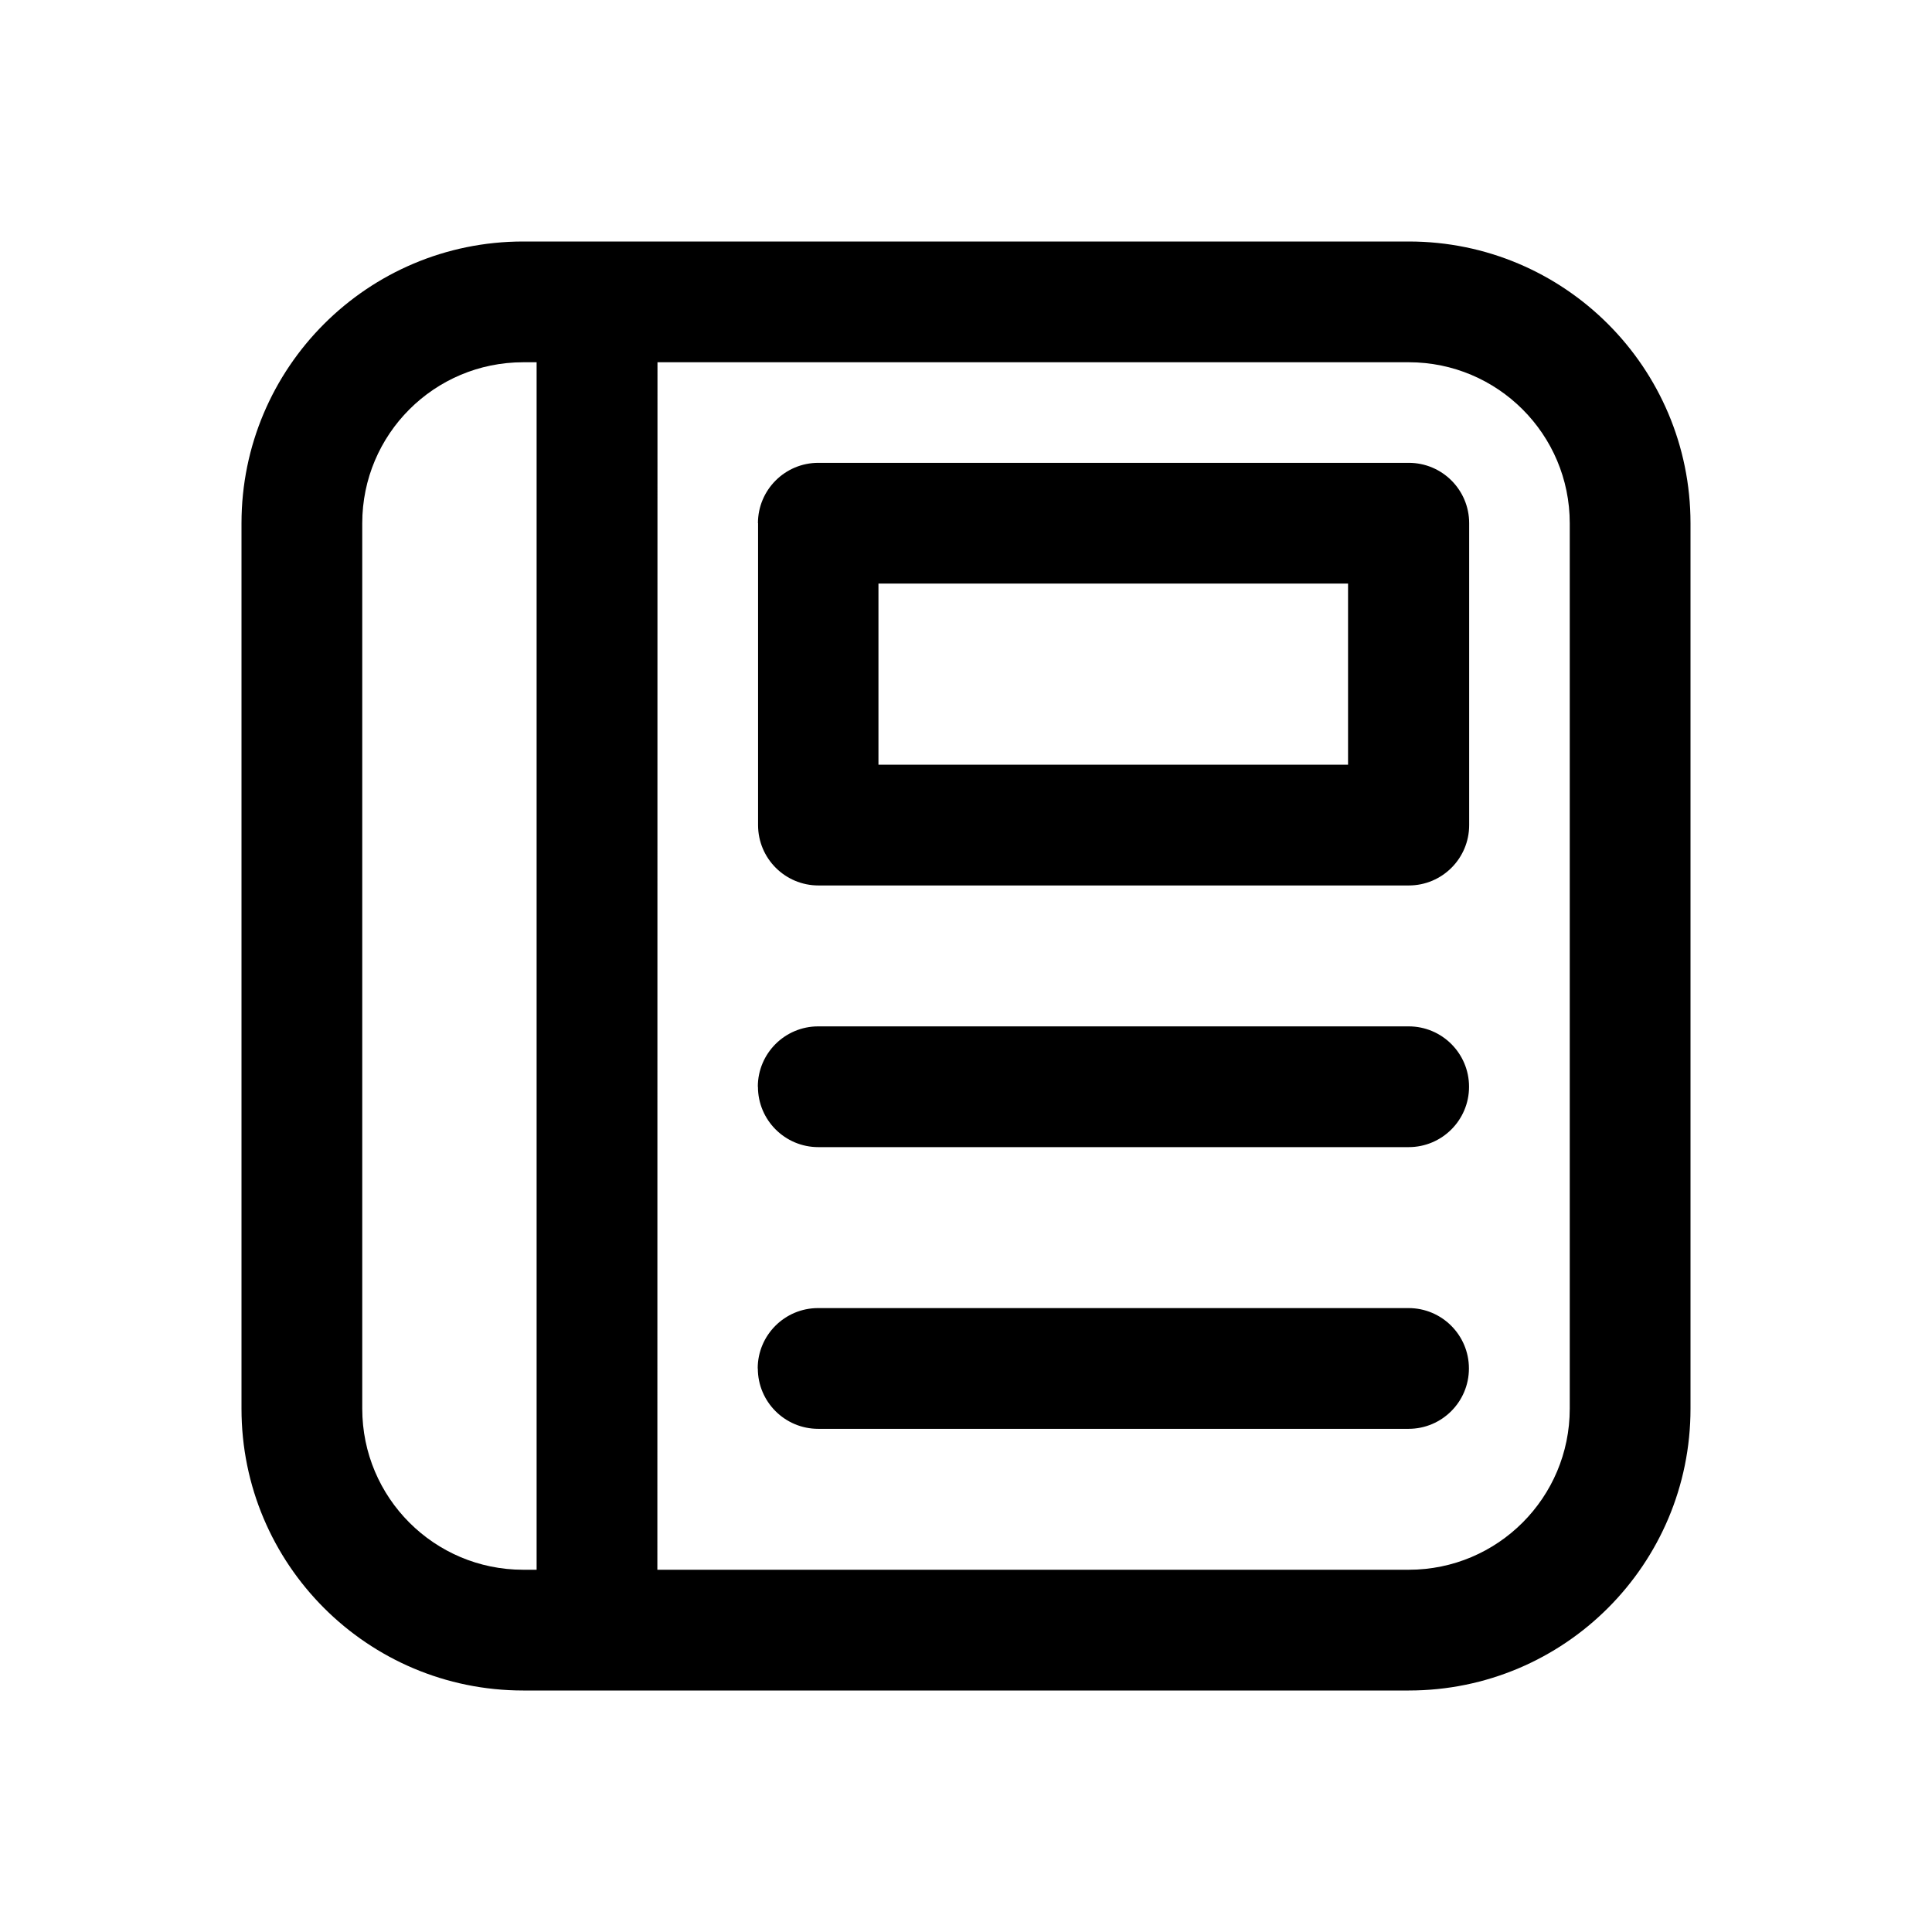
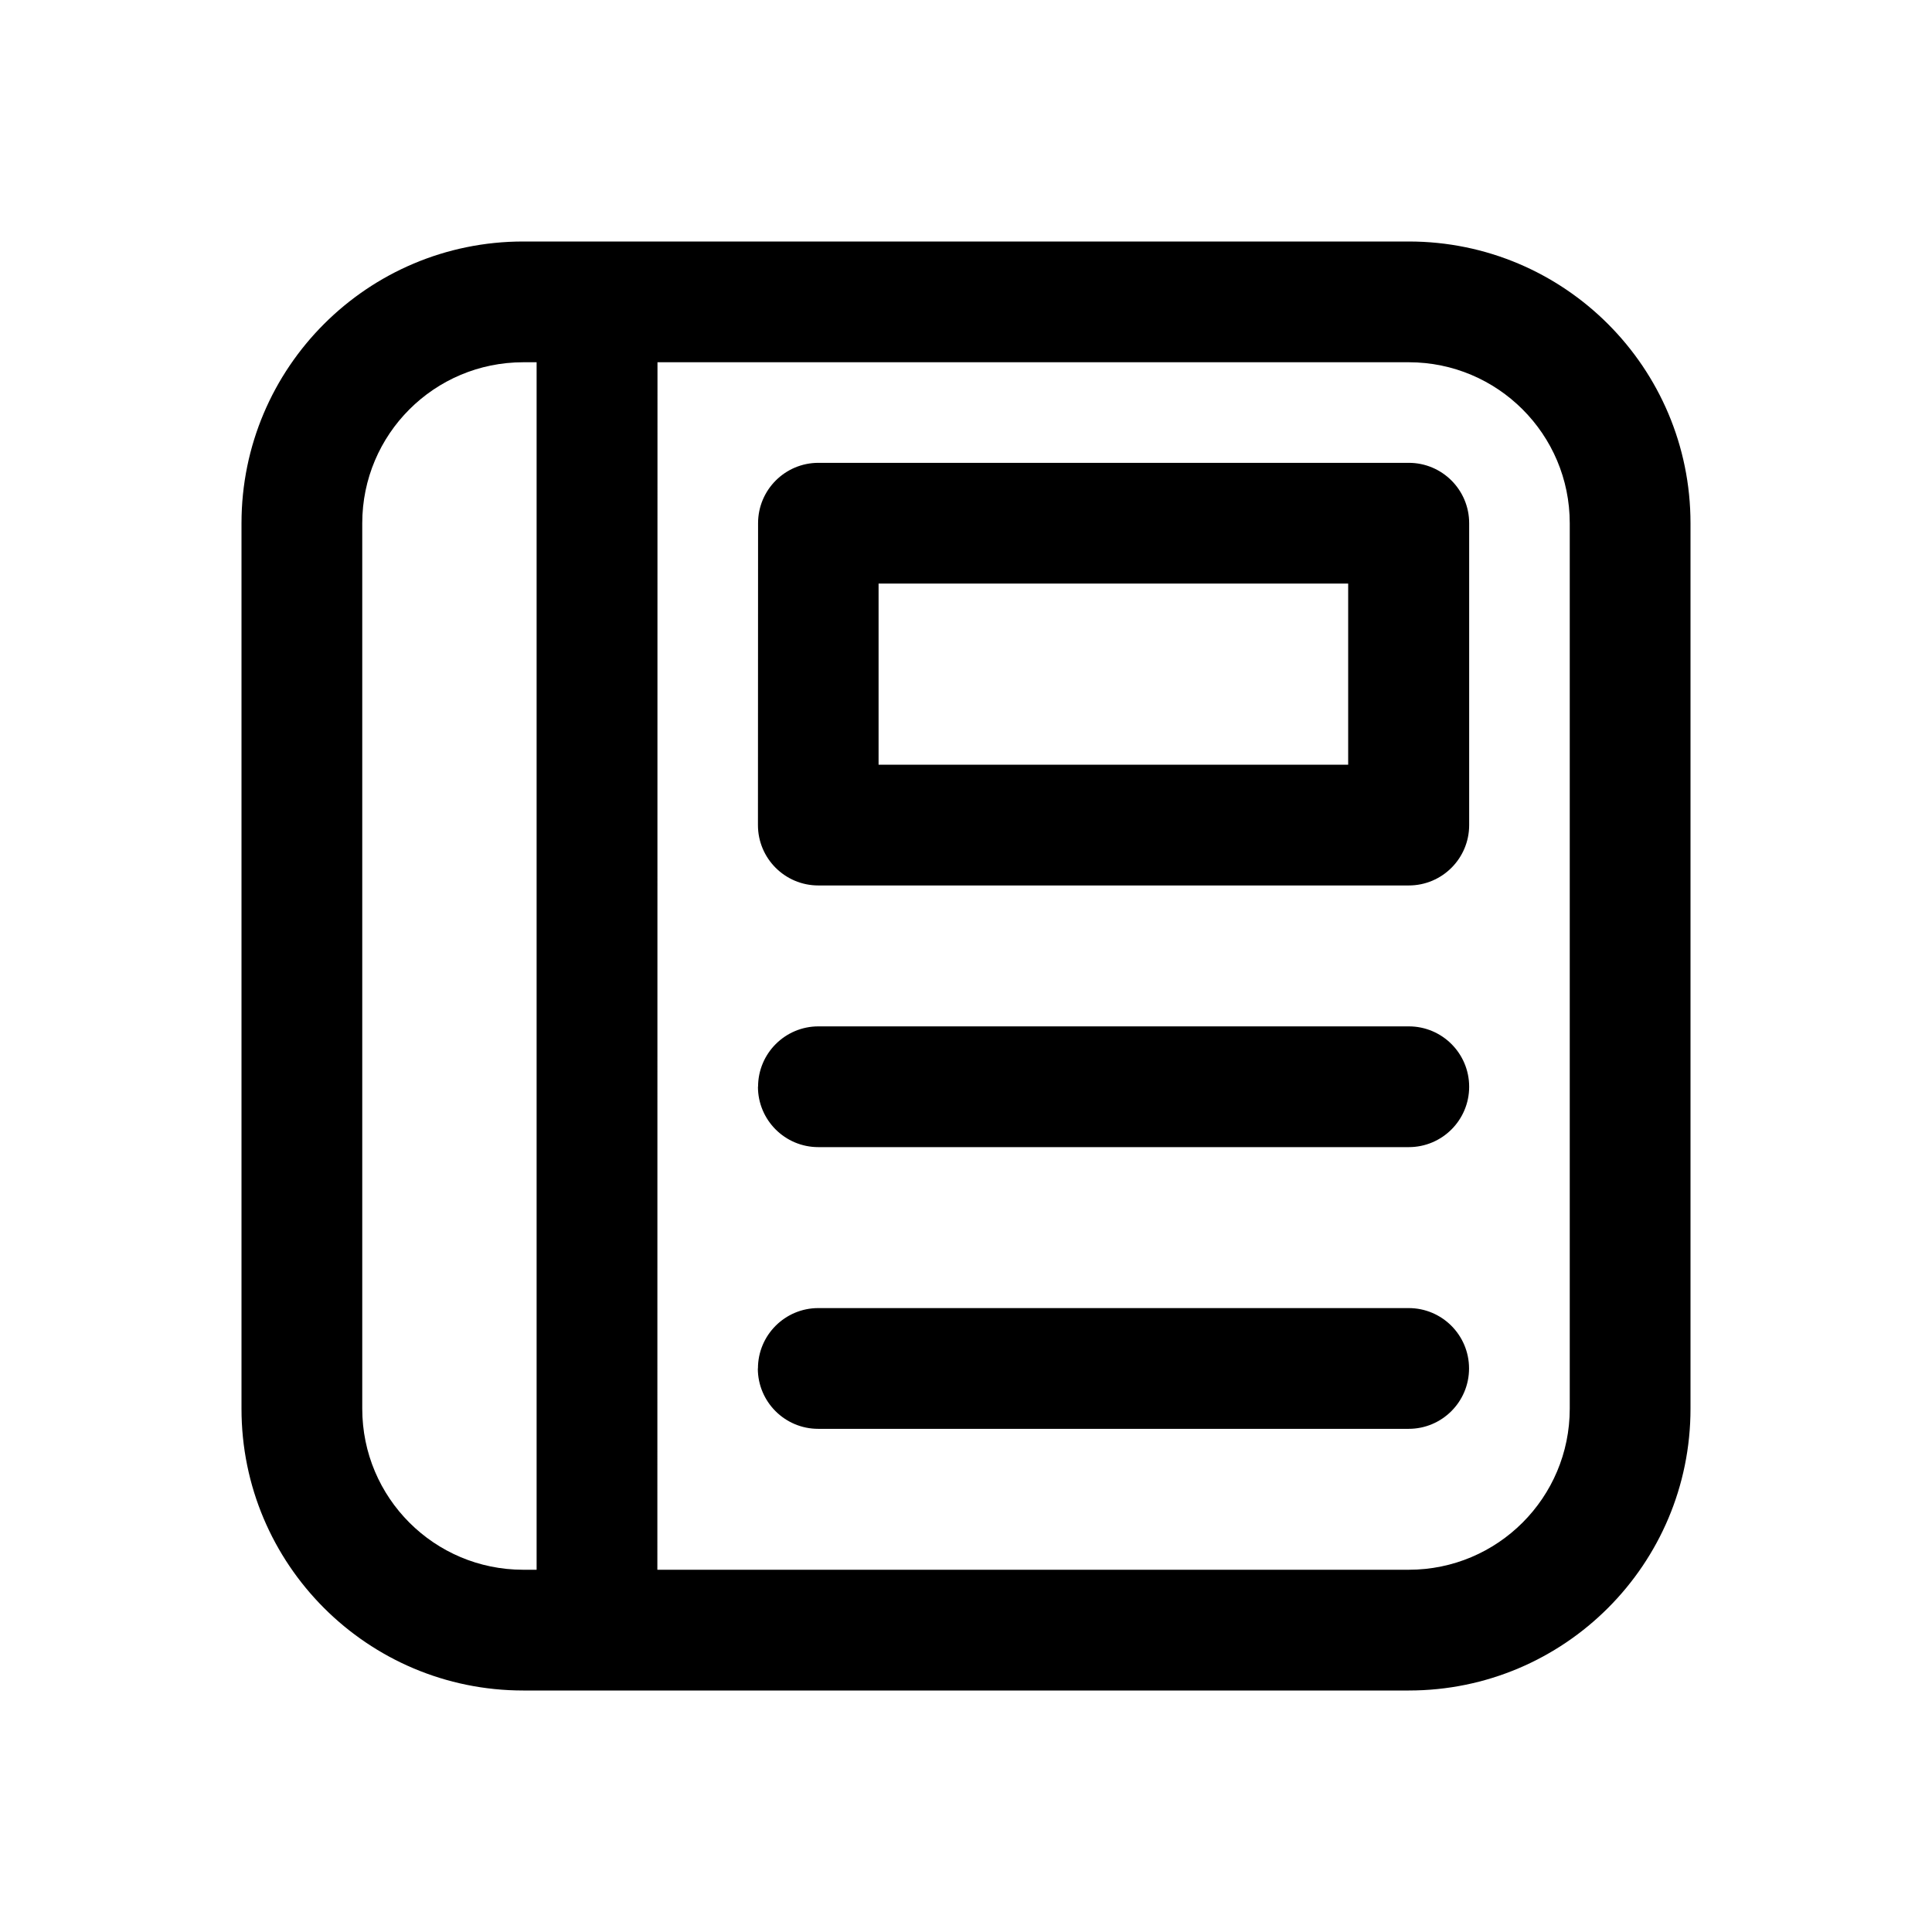
<svg xmlns="http://www.w3.org/2000/svg" width="16" height="16" fill="none" class="persona-icon" viewBox="0 0 16 16">
-   <path fill="currentColor" fill-rule="evenodd" d="M2 4.333A2.333 2.333 0 0 1 4.333 2h7.334A2.333 2.333 0 0 1 14 4.333v7.333A2.333 2.333 0 0 1 11.667 14H4.333A2.333 2.333 0 0 1 2 11.666zM4.444 3h-.11C3.596 3 3 3.597 3 4.333v7.333C3 12.404 3.597 13 4.333 13h.111zm1 10h6.223c.736 0 1.333-.597 1.333-1.334V4.333C13 3.597 12.403 3 11.667 3H5.445zm.834-8.667v2.5a.5.5 0 0 0 .5.5h4.889a.5.5 0 0 0 .5-.5v-2.5a.5.5 0 0 0-.5-.5h-4.89a.5.5 0 0 0-.5.5m0 4.667a.5.5 0 0 0 .5.5h4.889a.5.5 0 0 0 0-1h-4.89a.5.5 0 0 0-.5.5m0 2.333a.5.5 0 0 0 .5.5h4.889a.5.5 0 0 0 0-1h-4.89a.5.5 0 0 0-.5.5m1-6.5v1.5h3.889v-1.5z" clip-rule="evenodd" />
+   <path fill="currentColor" fill-rule="evenodd" d="M2 4.333A2.333 2.333 0 0 1 4.333 2h7.334A2.333 2.333 0 0 1 14 4.333v7.333A2.333 2.333 0 0 1 11.667 14H4.333A2.333 2.333 0 0 1 2 11.666zM4.444 3h-.11C3.596 3 3 3.597 3 4.333v7.333C3 12.404 3.597 13 4.333 13h.111zm1 10h6.223c.736 0 1.333-.597 1.333-1.334V4.333C13 3.597 12.403 3 11.667 3H5.445zm.834-8.667a.5.5 0 0 1 .5-.5h4.889a.5.5 0 0 1 .5.5v2.5a.5.5 0 0 1-.5.5h-4.89a.5.5 0 0 1-.5-.5zm0 4.667a.5.5 0 0 1 .5-.5h4.889a.5.5 0 1 1 0 1h-4.89a.5.5 0 0 1-.5-.5m0 2.333a.5.5 0 0 1 .5-.5h4.889a.5.5 0 1 1 0 1h-4.89a.5.5 0 0 1-.5-.5m1-6.5v1.5h3.889v-1.5z" clip-rule="evenodd" />
</svg>
